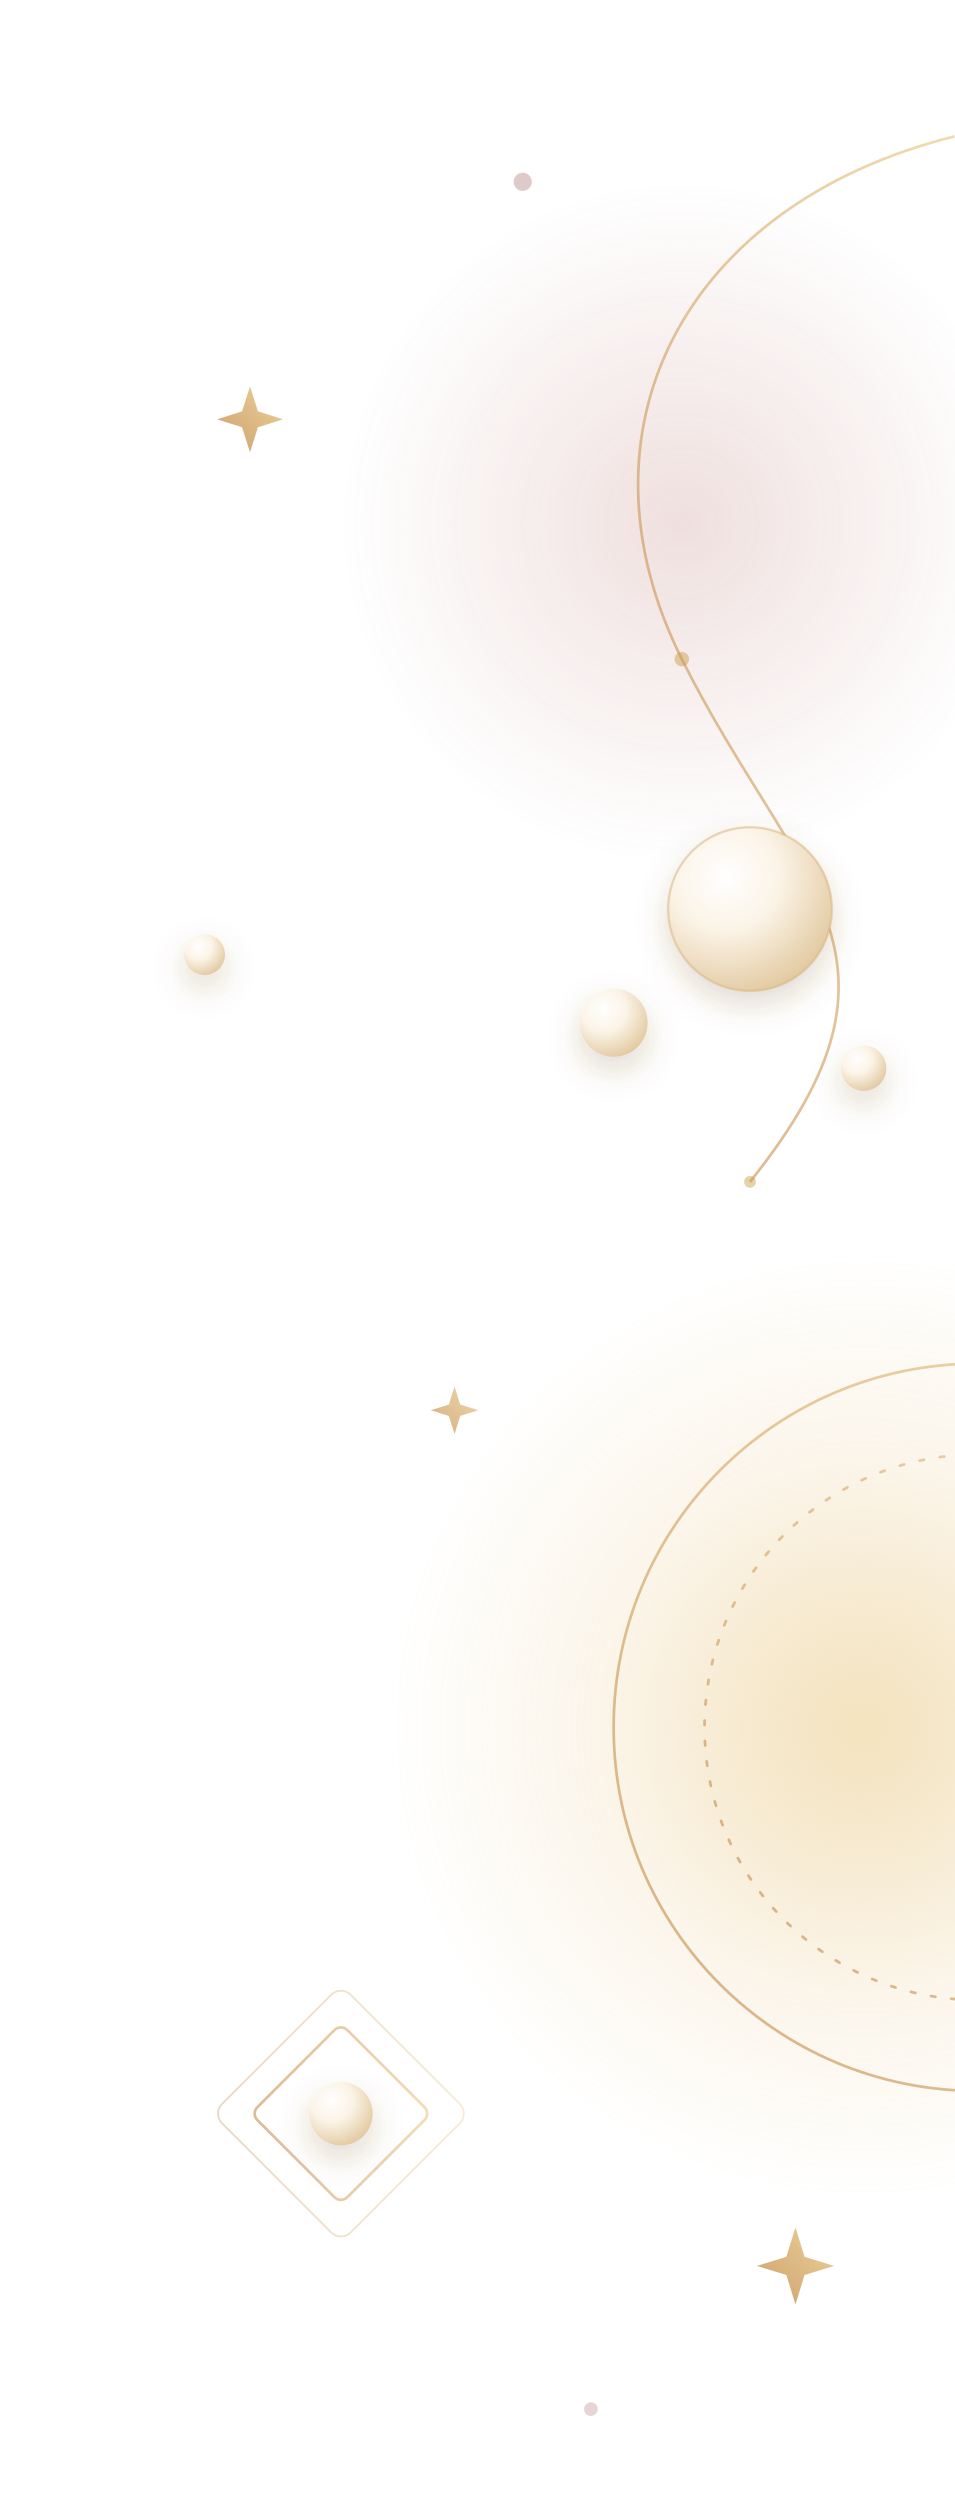
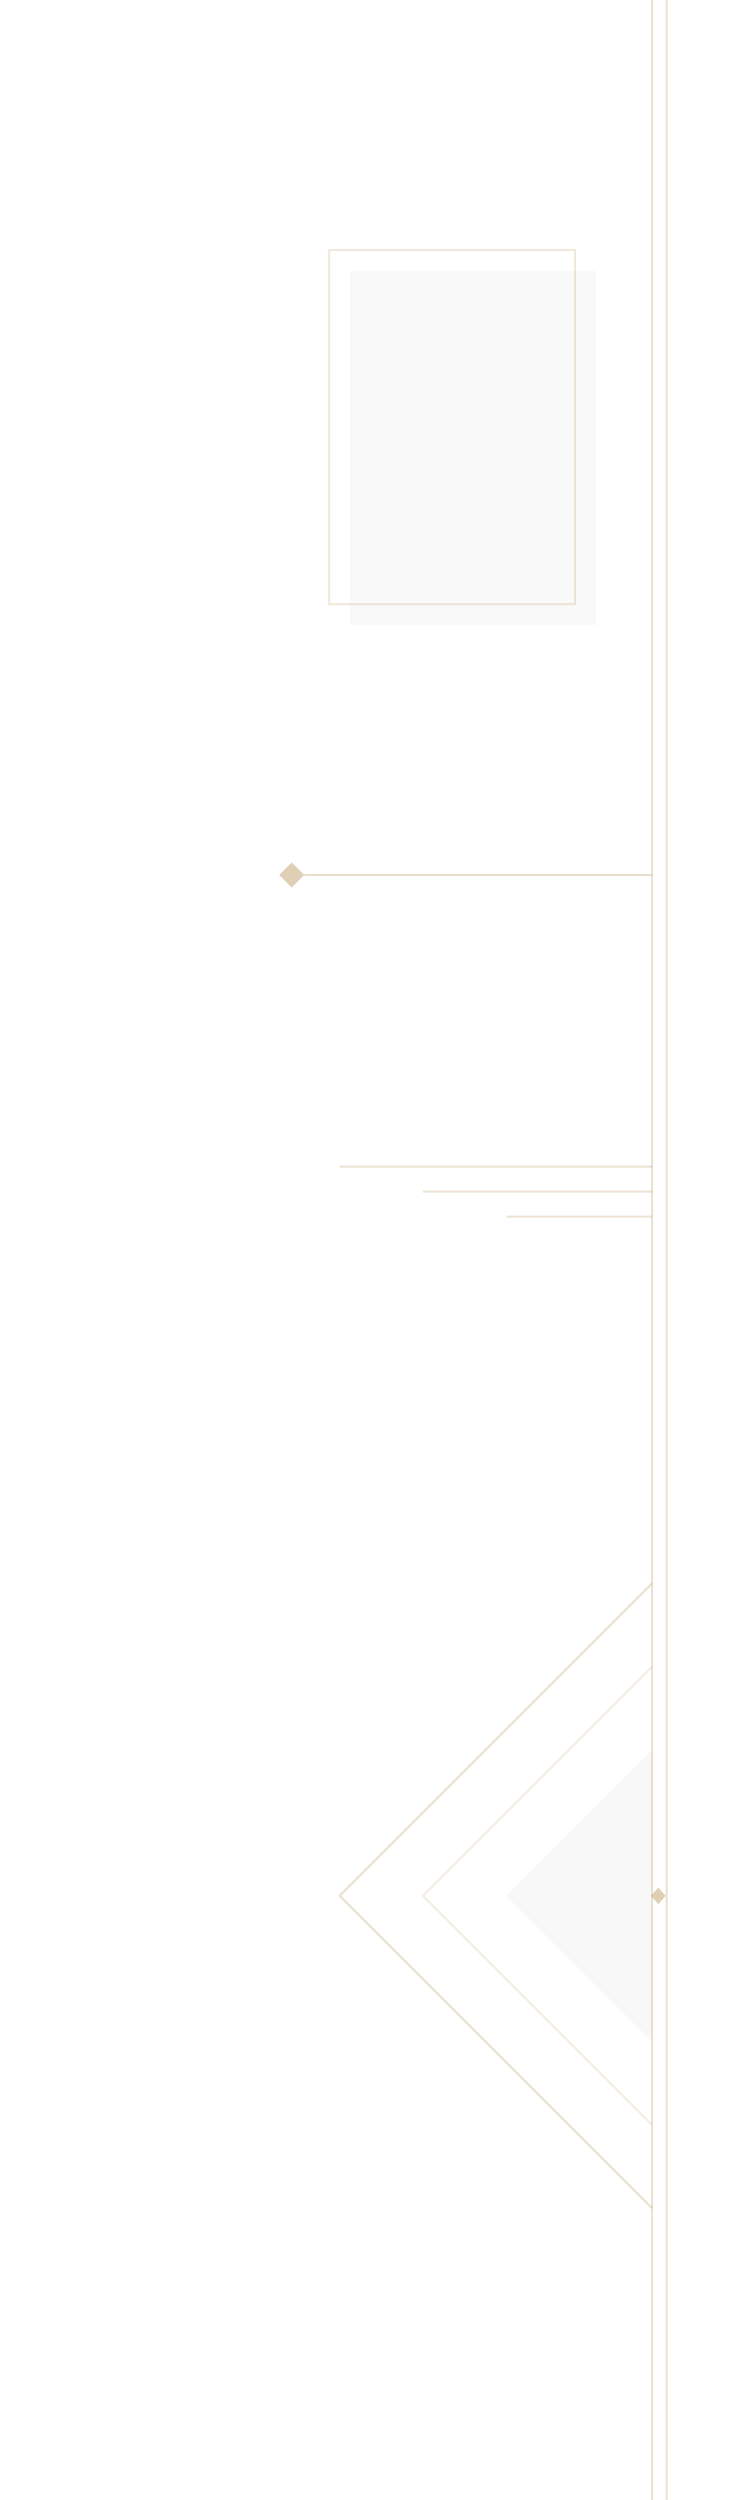
- <svg xmlns="http://www.w3.org/2000/svg" width="420" height="1100" viewBox="0 0 420 1100">
-   <defs>
-     <radialGradient id="brillo" cx="50%" cy="50%" r="50%">
-       <stop offset="0" stop-color="#e8c77d" stop-opacity=".5" />
-       <stop offset=".55" stop-color="#e3b866" stop-opacity=".14" />
-       <stop offset="1" stop-color="#e3b866" stop-opacity="0" />
-     </radialGradient>
-     <radialGradient id="vino" cx="50%" cy="50%" r="50%">
-       <stop offset="0" stop-color="#9b3b33" stop-opacity=".16" />
-       <stop offset="1" stop-color="#9b3b33" stop-opacity="0" />
-     </radialGradient>
-     <radialGradient id="perla" cx="35%" cy="30%" r="75%">
-       <stop offset="0" stop-color="#ffffff" />
-       <stop offset=".45" stop-color="#fbf3e6" />
-       <stop offset="1" stop-color="#e2c9a0" />
-     </radialGradient>
-     <linearGradient id="oro" x1="1" y1="0" x2="0" y2="1">
-       <stop offset="0" stop-color="#e3be6e" />
-       <stop offset="1" stop-color="#b9772f" />
-     </linearGradient>
-     <filter id="sombra" x="-50%" y="-50%" width="200%" height="200%">
-       <feDropShadow dx="0" dy="6" stdDeviation="7" flood-color="#7a5523" flood-opacity=".22" />
-     </filter>
-   </defs>
-   <circle cx="380" cy="760" r="210" fill="url(#brillo)" />
-   <circle cx="300" cy="230" r="150" fill="url(#vino)" />
-   <g fill="none" stroke="url(#oro)" stroke-width="1.2" opacity=".55">
-     <circle cx="430" cy="760" r="160" />
-     <circle cx="430" cy="760" r="120" stroke-dasharray="2 7" stroke-linecap="round" />
-     <path d="M420 60 C 300 90, 250 190, 300 290 S 410 420, 330 520" />
+ <svg xmlns="http://www.w3.org/2000/svg" width="360" height="1200" viewBox="0 0 360 1200">
+   <g fill="none" stroke="#b8955a" stroke-width="1">
+     <path d="M313 0V1200M320 0V1200" opacity=".28" />
+     <rect x="158" y="120" width="118" height="170" opacity=".22" />
+     <path d="M146 420H313" opacity=".3" />
+     <path d="M163 560H313M203 572H313M243 584H313" opacity=".26" />
+     <path d="M313 760L163 910L313 1060" opacity=".3" />
+     <path d="M313 800L203 910L313 1020" opacity=".18" />
  </g>
-   <g fill="#c79a40" opacity=".45">
-     <circle cx="300" cy="290" r="3.2" />
-     <circle cx="330" cy="520" r="2.6" />
+   <rect x="168" y="130" width="118" height="170" fill="#3c2e23" opacity=".03" />
+   <path d="M313 840L243 910L313 980Z" fill="#3c2e23" opacity=".035" />
+   <g fill="#b8955a" opacity=".45">
+     <path d="M140 414l6 6-6 6-6-6z" />
+     <path d="M316 906l3.5 4-3.5 4-3.5-4z" />
  </g>
-   <g fill="url(#oro)">
-     <path d="M110 170 l3.5 11 11 3.5 -11 3.5 -3.5 11 -3.5 -11 -11 -3.5 11 -3.5z" opacity=".7" />
-     <path d="M200 610 l2.5 8 8 2.5 -8 2.5 -2.5 8 -2.5 -8 -8 -2.5 8 -2.5z" opacity=".6" />
-     <path d="M350 980 l4 13 13 4 -13 4 -4 13 -4 -13 -13 -4 13 -4z" opacity=".7" />
-   </g>
-   <g transform="translate(150 930) rotate(45)">
-     <rect x="-28" y="-28" width="56" height="56" rx="4" fill="none" stroke="url(#oro)" stroke-width="1.2" opacity=".5" />
-     <rect x="-40" y="-40" width="80" height="80" rx="6" fill="none" stroke="url(#oro)" stroke-width=".8" opacity=".3" />
-   </g>
-   <g filter="url(#sombra)">
-     <circle cx="330" cy="400" r="36" fill="url(#perla)" />
-     <circle cx="270" cy="450" r="15" fill="url(#perla)" />
-     <circle cx="380" cy="470" r="10" fill="url(#perla)" />
-     <circle cx="150" cy="930" r="14" fill="url(#perla)" />
-     <circle cx="90" cy="420" r="9" fill="url(#perla)" />
-   </g>
-   <circle cx="330" cy="400" r="36" fill="none" stroke="#d6b27a" stroke-width="1" opacity=".5" />
-   <circle cx="230" cy="80" r="4" fill="#7b2d26" opacity=".25" />
-   <circle cx="260" cy="1060" r="3" fill="#7b2d26" opacity=".2" />
</svg>
